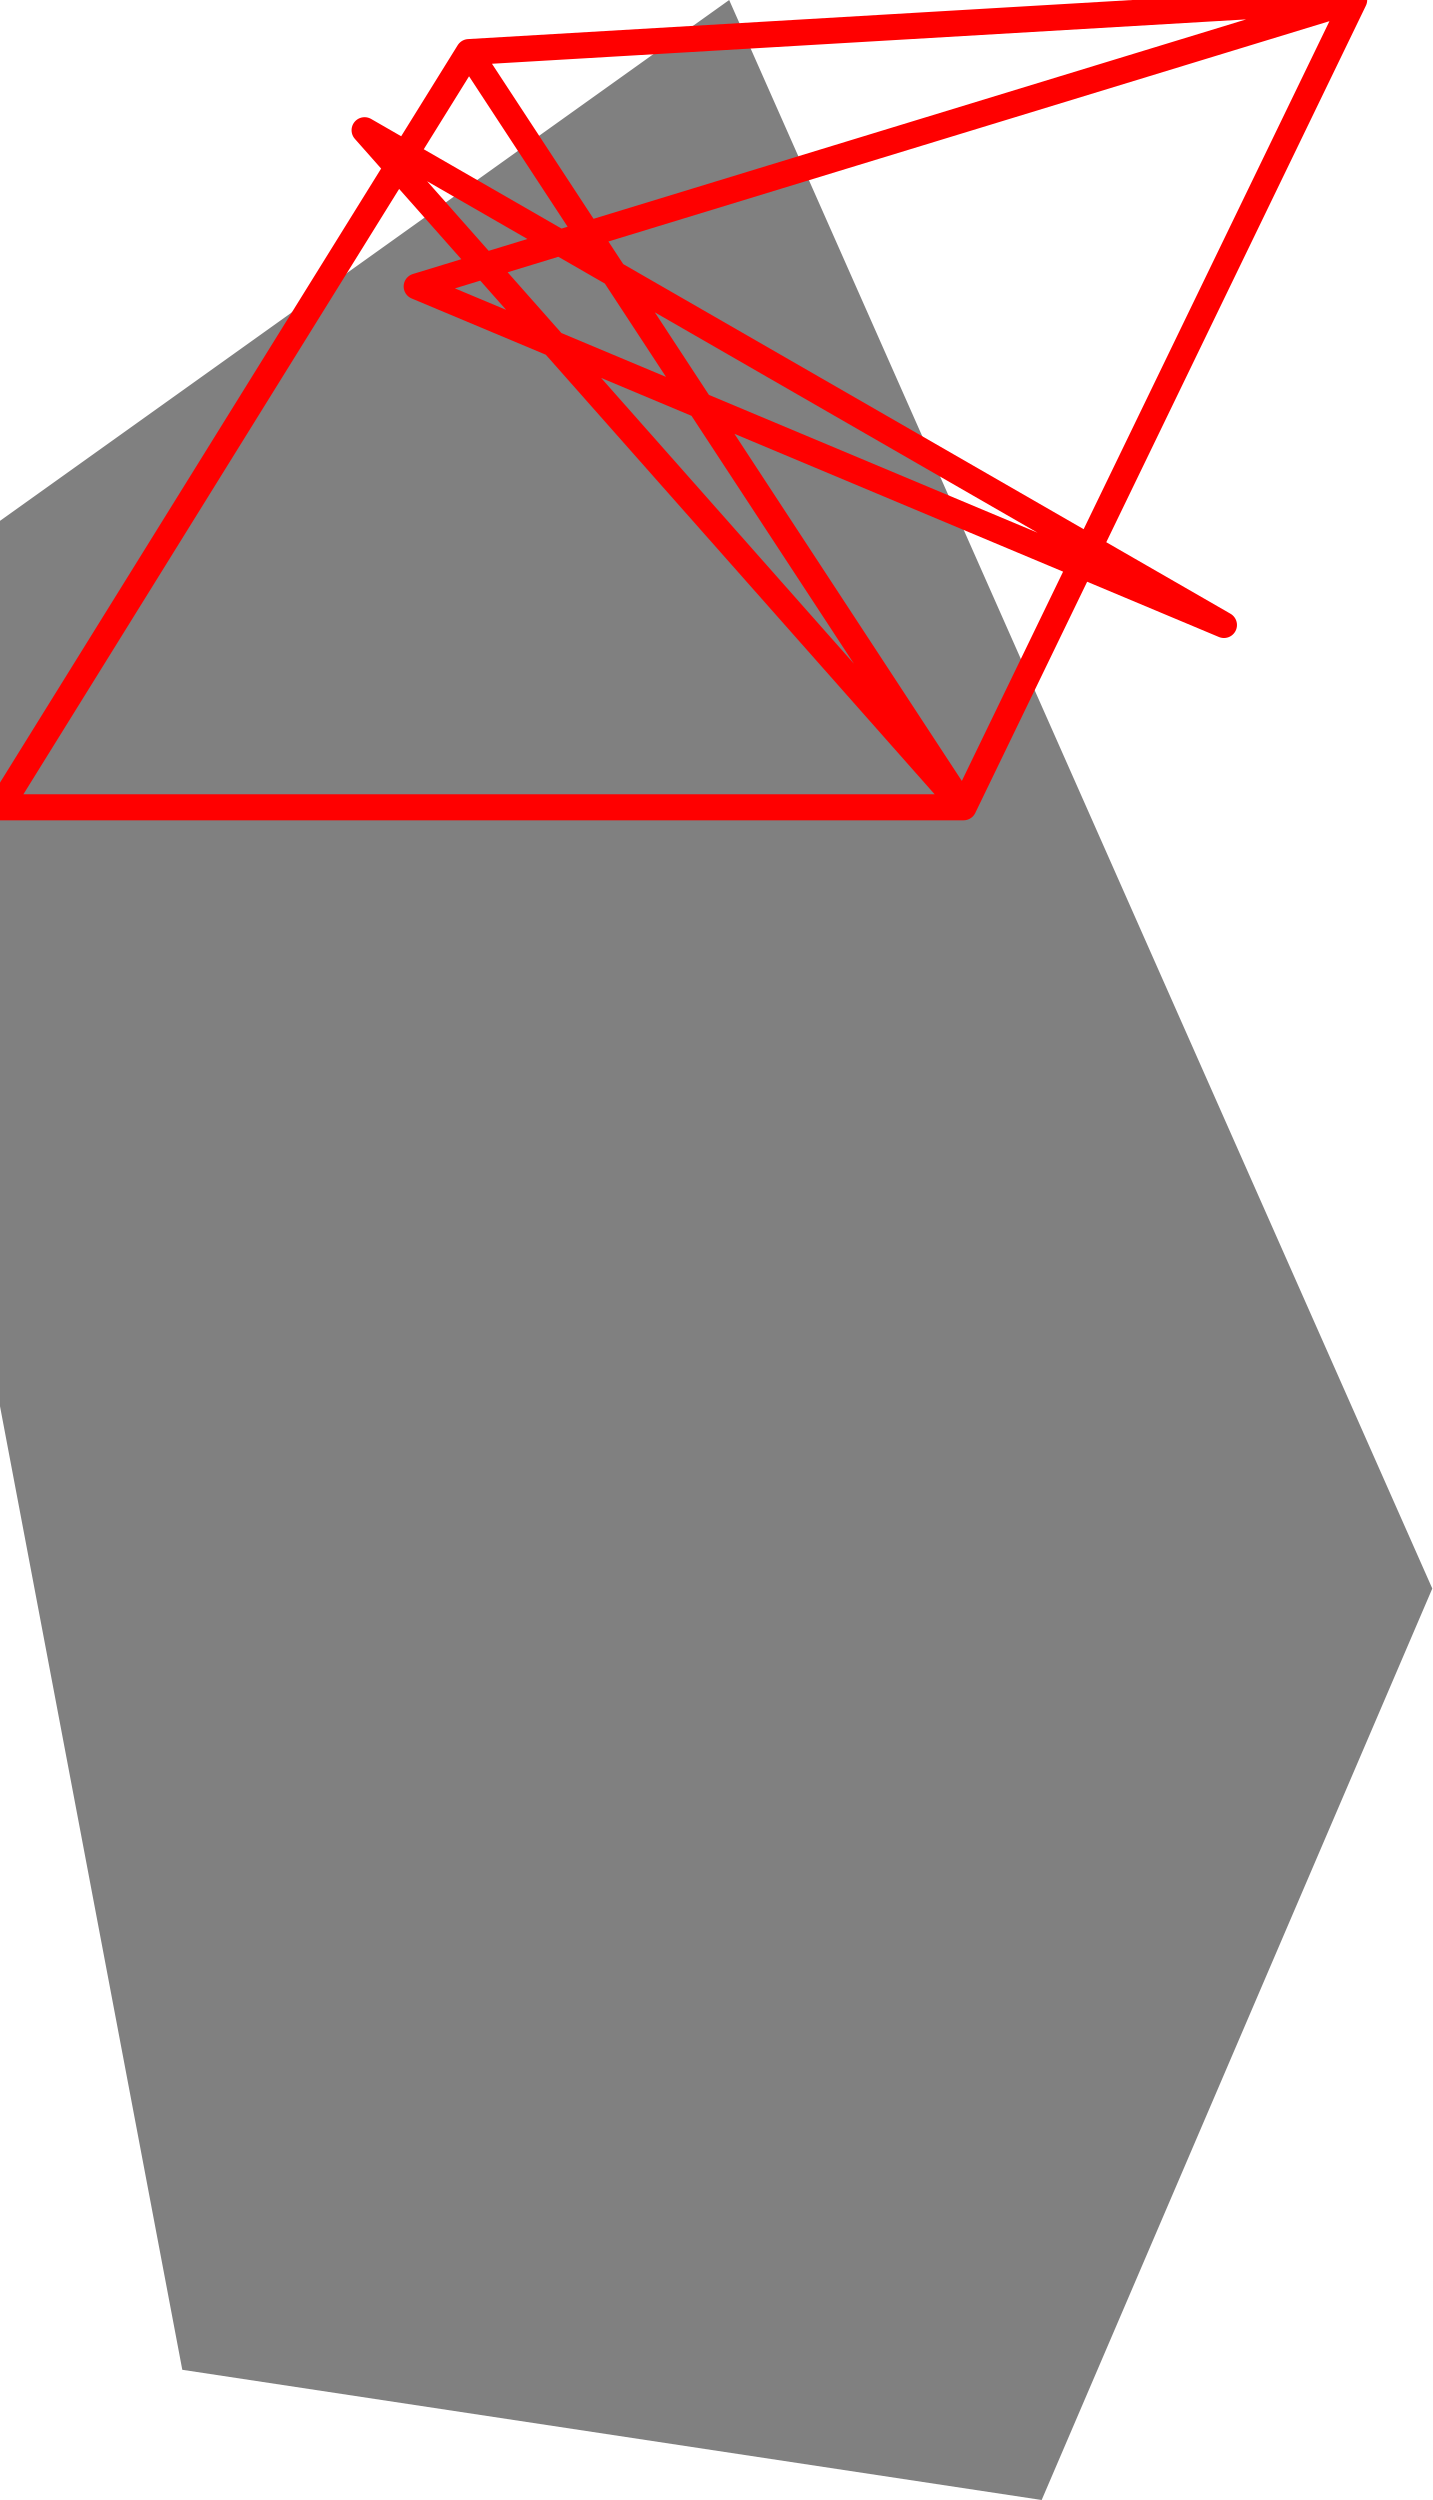
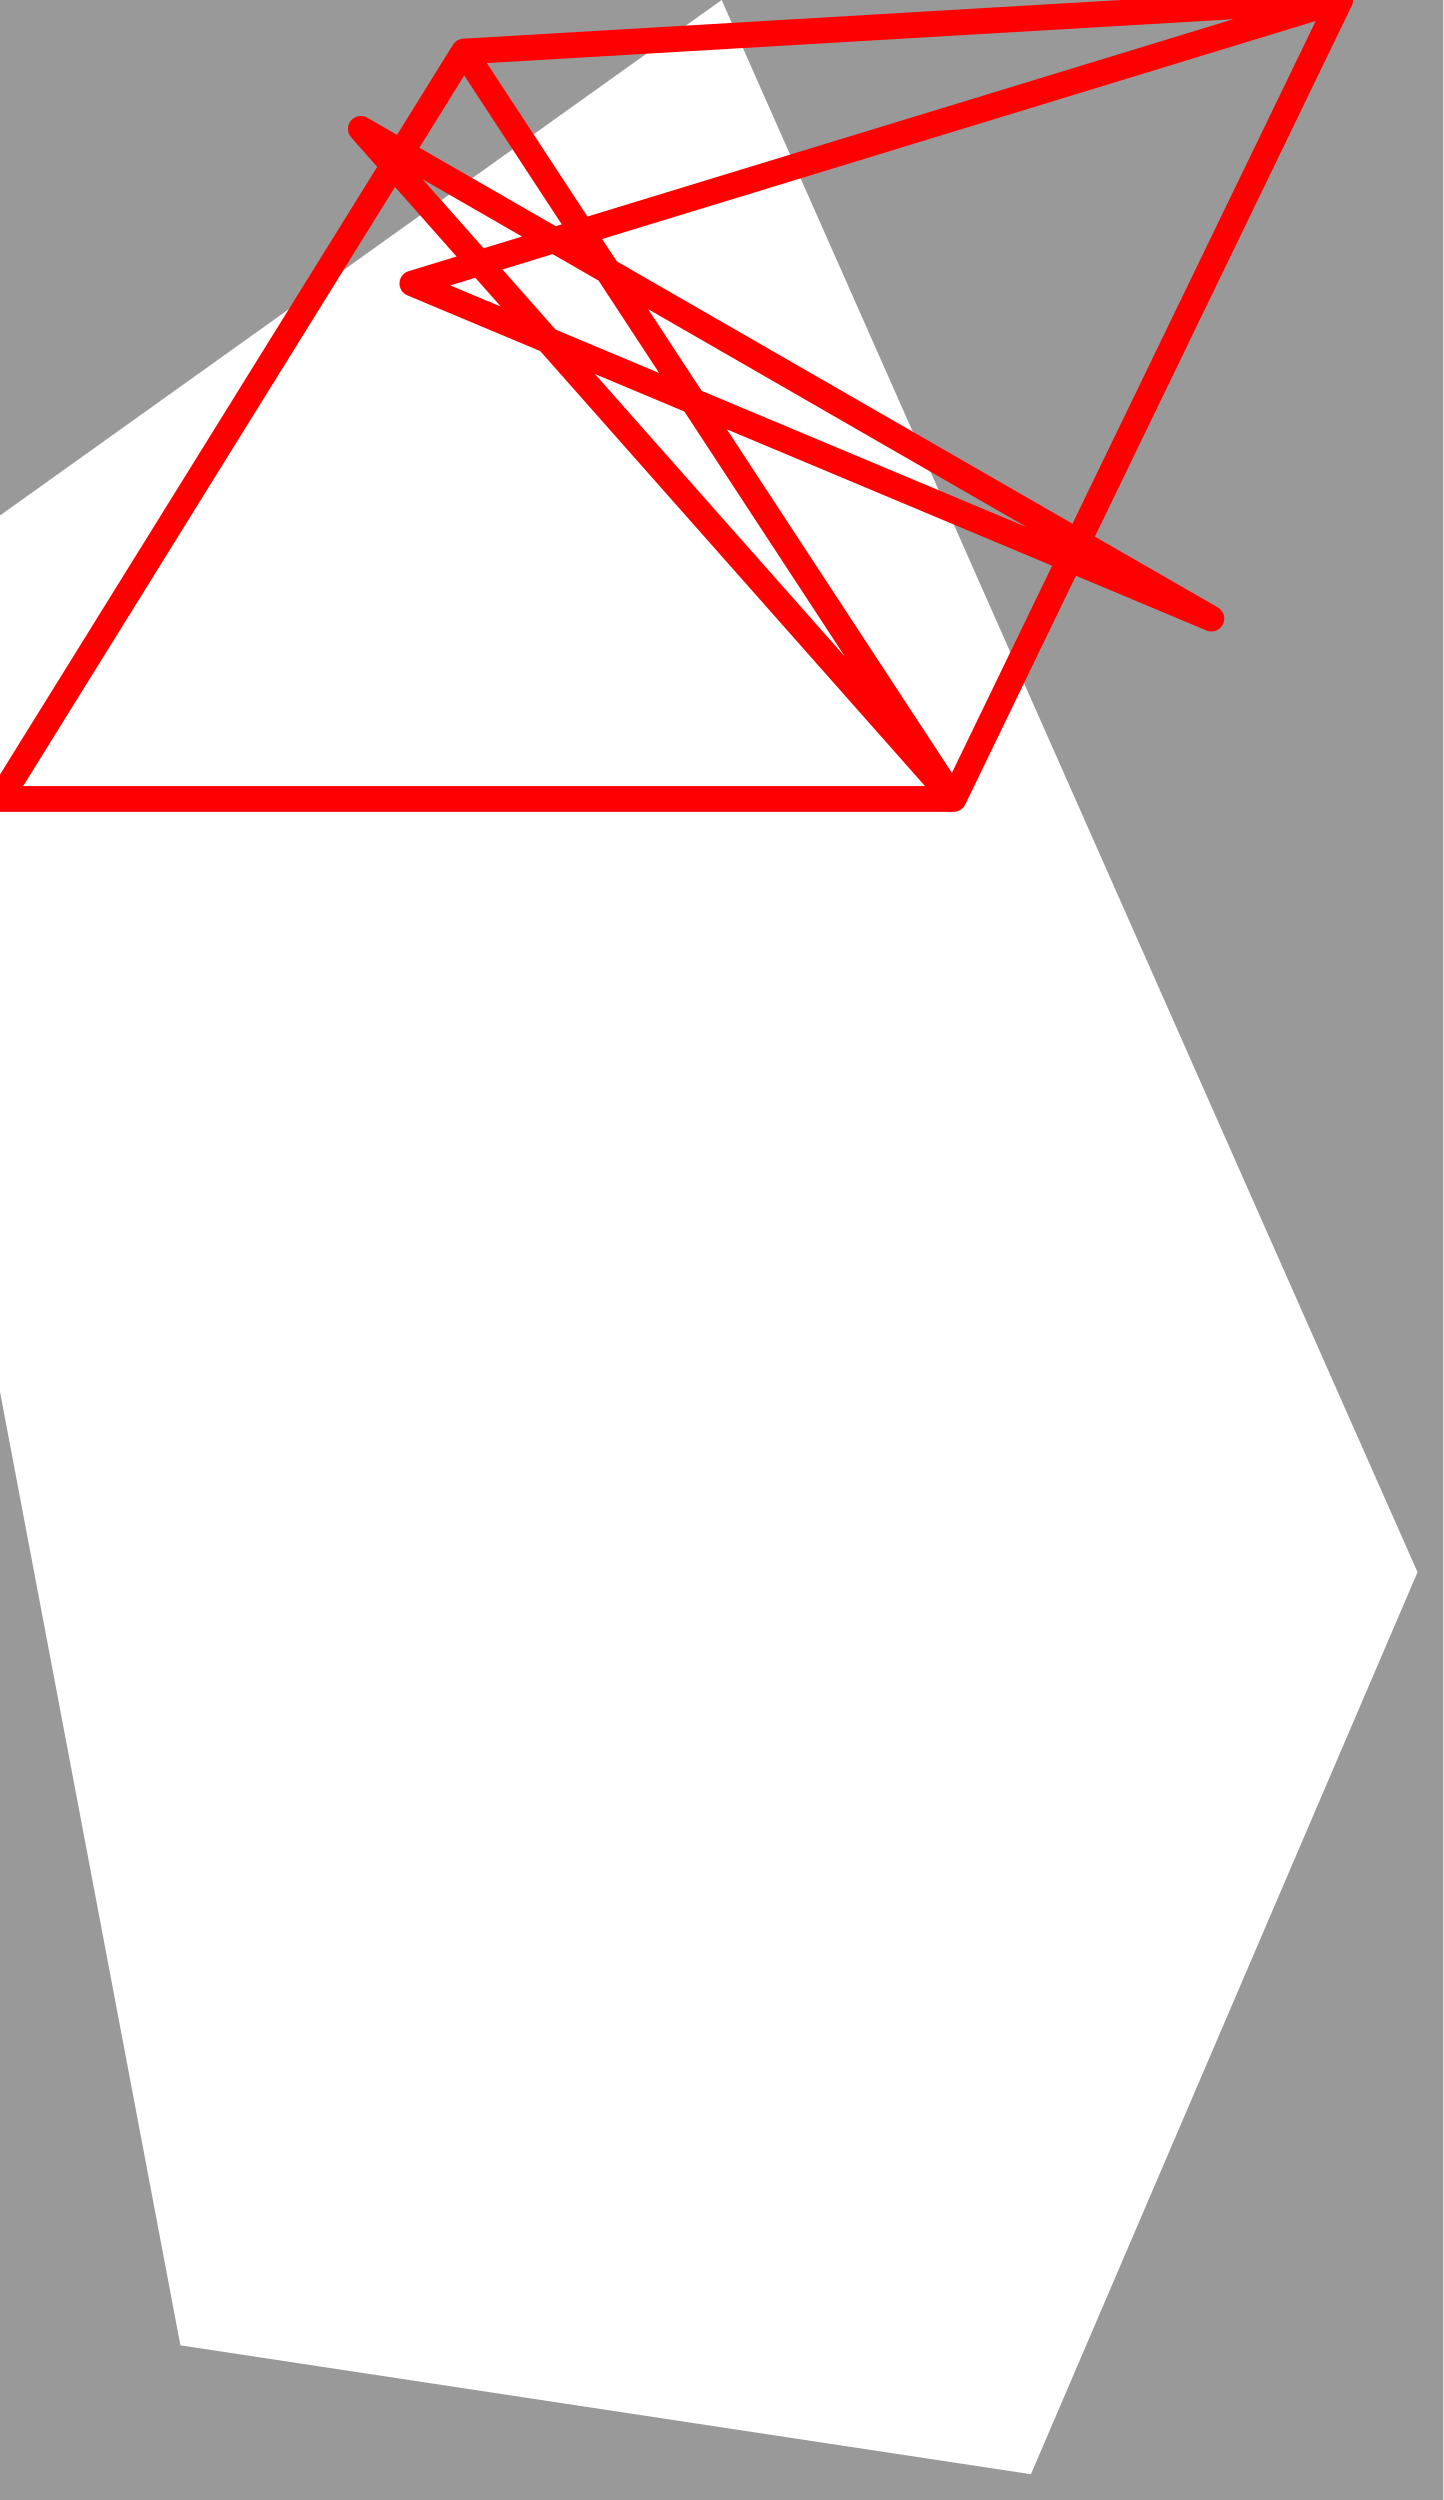
- <svg xmlns="http://www.w3.org/2000/svg" viewBox="0 0 55 96" width="500">
-   <polygon fill="grey" points="0,54 7,91 40,96 55,61 28,0 0,20 " />
+ <svg xmlns="http://www.w3.org/2000/svg" viewBox="0 0 56 97" width="500">
+   <path d="M0 54L7 91L40 96L55 61L28 0L0 20M0 0L56 0L56 97L0 97" style="fill:#00000066;fill-rule:evenodd;stroke:none;" />
  <path d="M18 2L52 0M18 2L0 31M18 2L37 31M52 0L16 11M52 0L37 31M16 11L47 24M0 31L37 31M37 31L14 5M47 24L14 5" style="fill:none;stroke:#ff0000;stroke-linecap:round" />
</svg>
